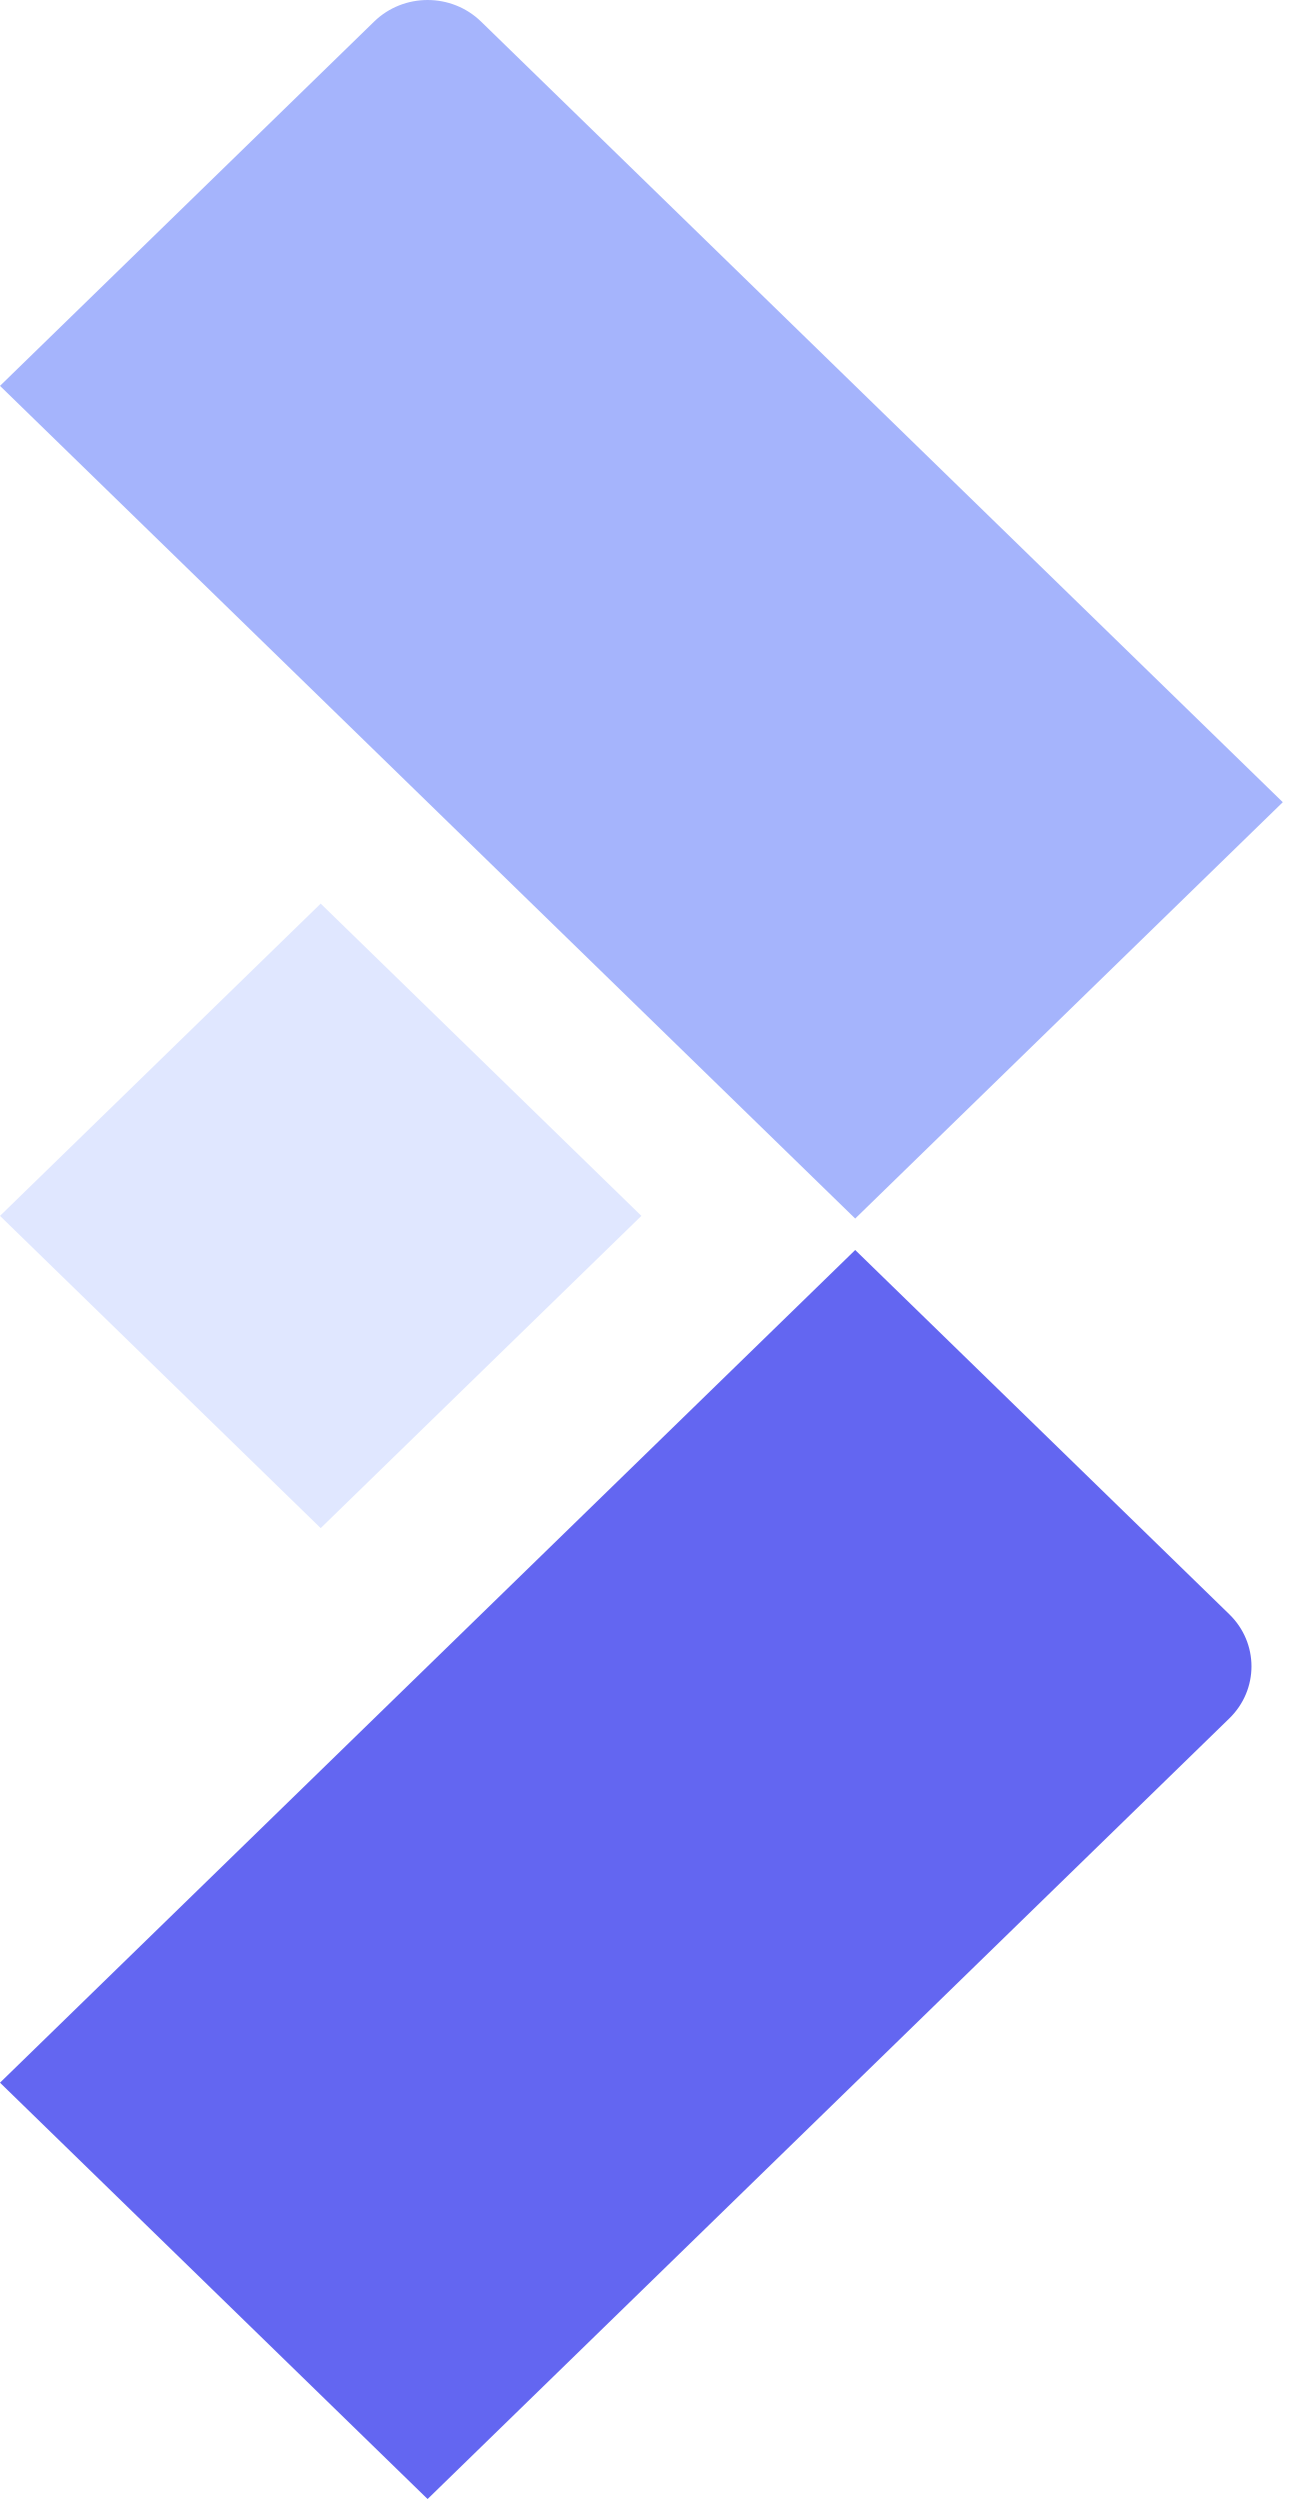
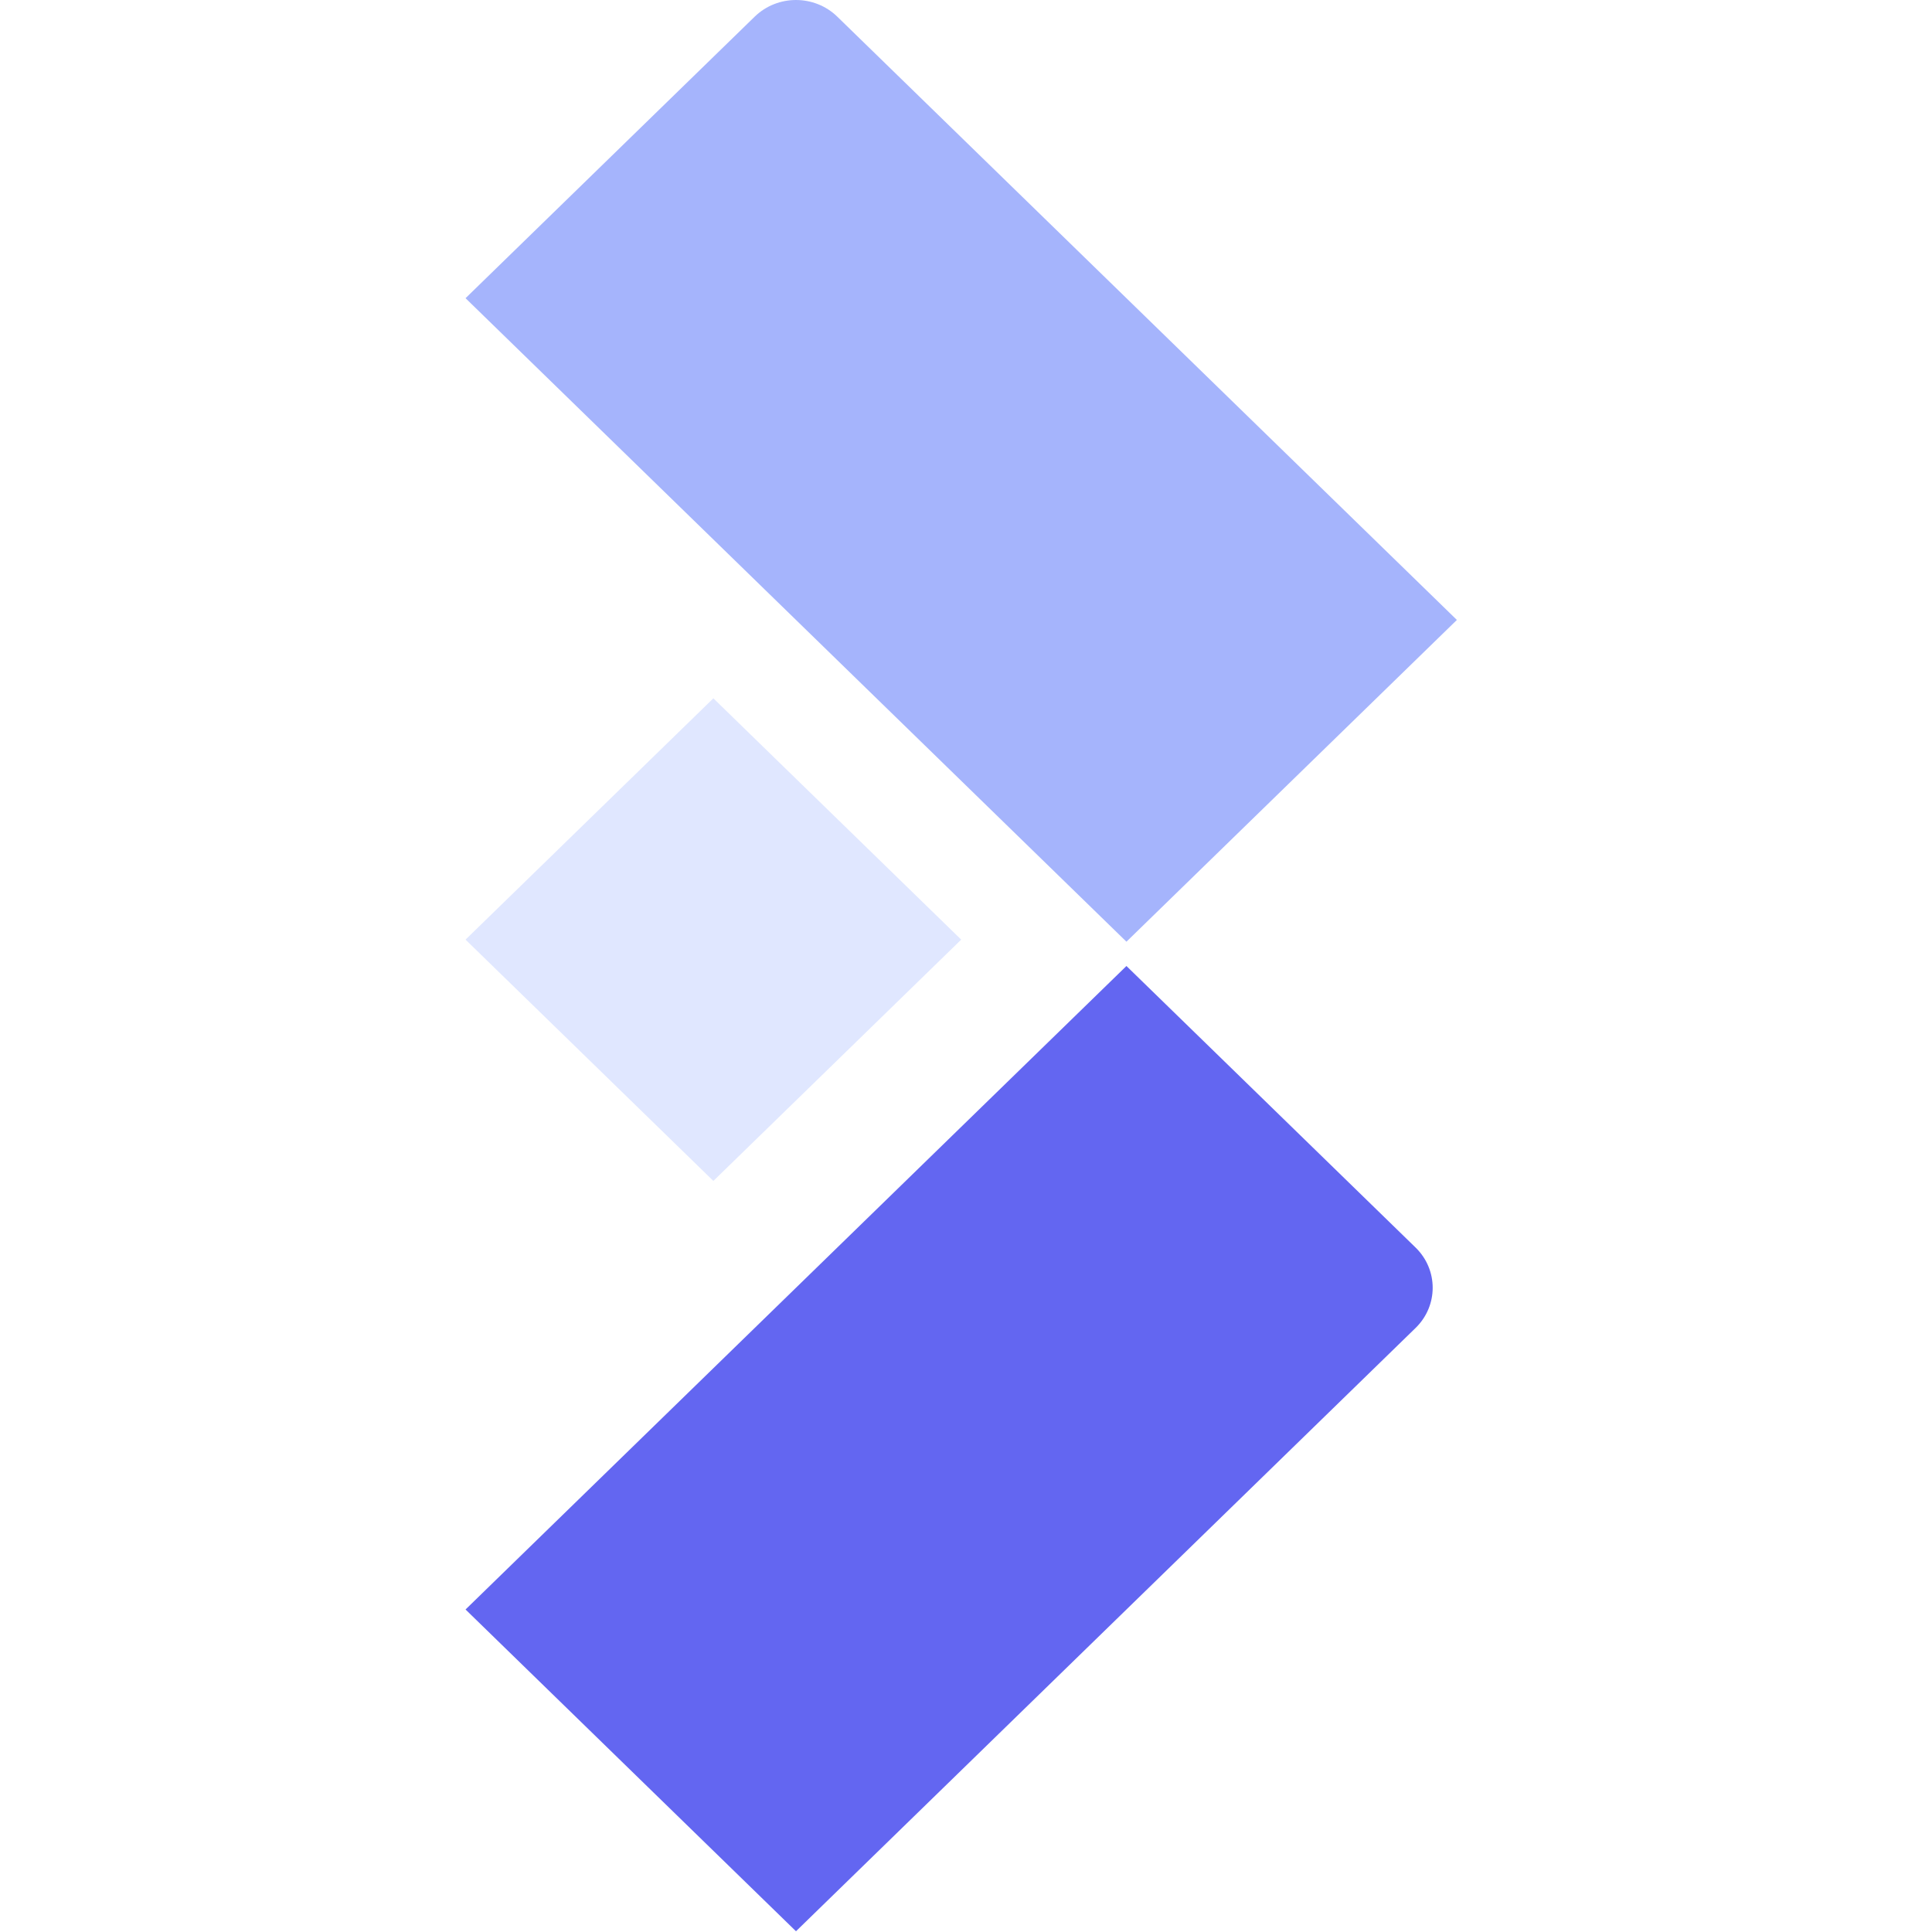
- <svg xmlns="http://www.w3.org/2000/svg" width="86" height="166" viewBox="0 0 86 166" fill="none">
-   <path d="M56.785 80.912L0 25.621L24.843 1.432C26.804 -0.477 29.981 -0.477 31.941 1.432L85.177 53.266L56.785 80.912Z" fill="#A5B4FC" />
-   <path d="M-1.30805e-05 80.734L21.294 101.467L42.588 80.734L21.294 60L-1.30805e-05 80.734Z" fill="#E0E7FF" />
-   <path d="M56.785 83L81.628 107.19C83.588 109.098 83.588 112.192 81.628 114.101L28.392 165.936L0 138.29L56.785 83Z" fill="#6366F1" />
+ <svg xmlns="http://www.w3.org/2000/svg" width="166" height="166" viewBox="0 0 166 166" fill="none">
+   <g transform="translate(40, 0)">
+     <path d="M56.785 80.912L0 25.621L24.843 1.432C26.804 -0.477 29.981 -0.477 31.941 1.432L85.177 53.266L56.785 80.912Z" fill="#A5B4FC" />
+     <path d="M-1.30805e-05 80.734L21.294 101.467L42.588 80.734L21.294 60L-1.30805e-05 80.734Z" fill="#E0E7FF" />
+     <path d="M56.785 83L81.628 107.19C83.588 109.098 83.588 112.192 81.628 114.101L28.392 165.936L0 138.29L56.785 83Z" fill="#6366F1" />
+   </g>
</svg>
